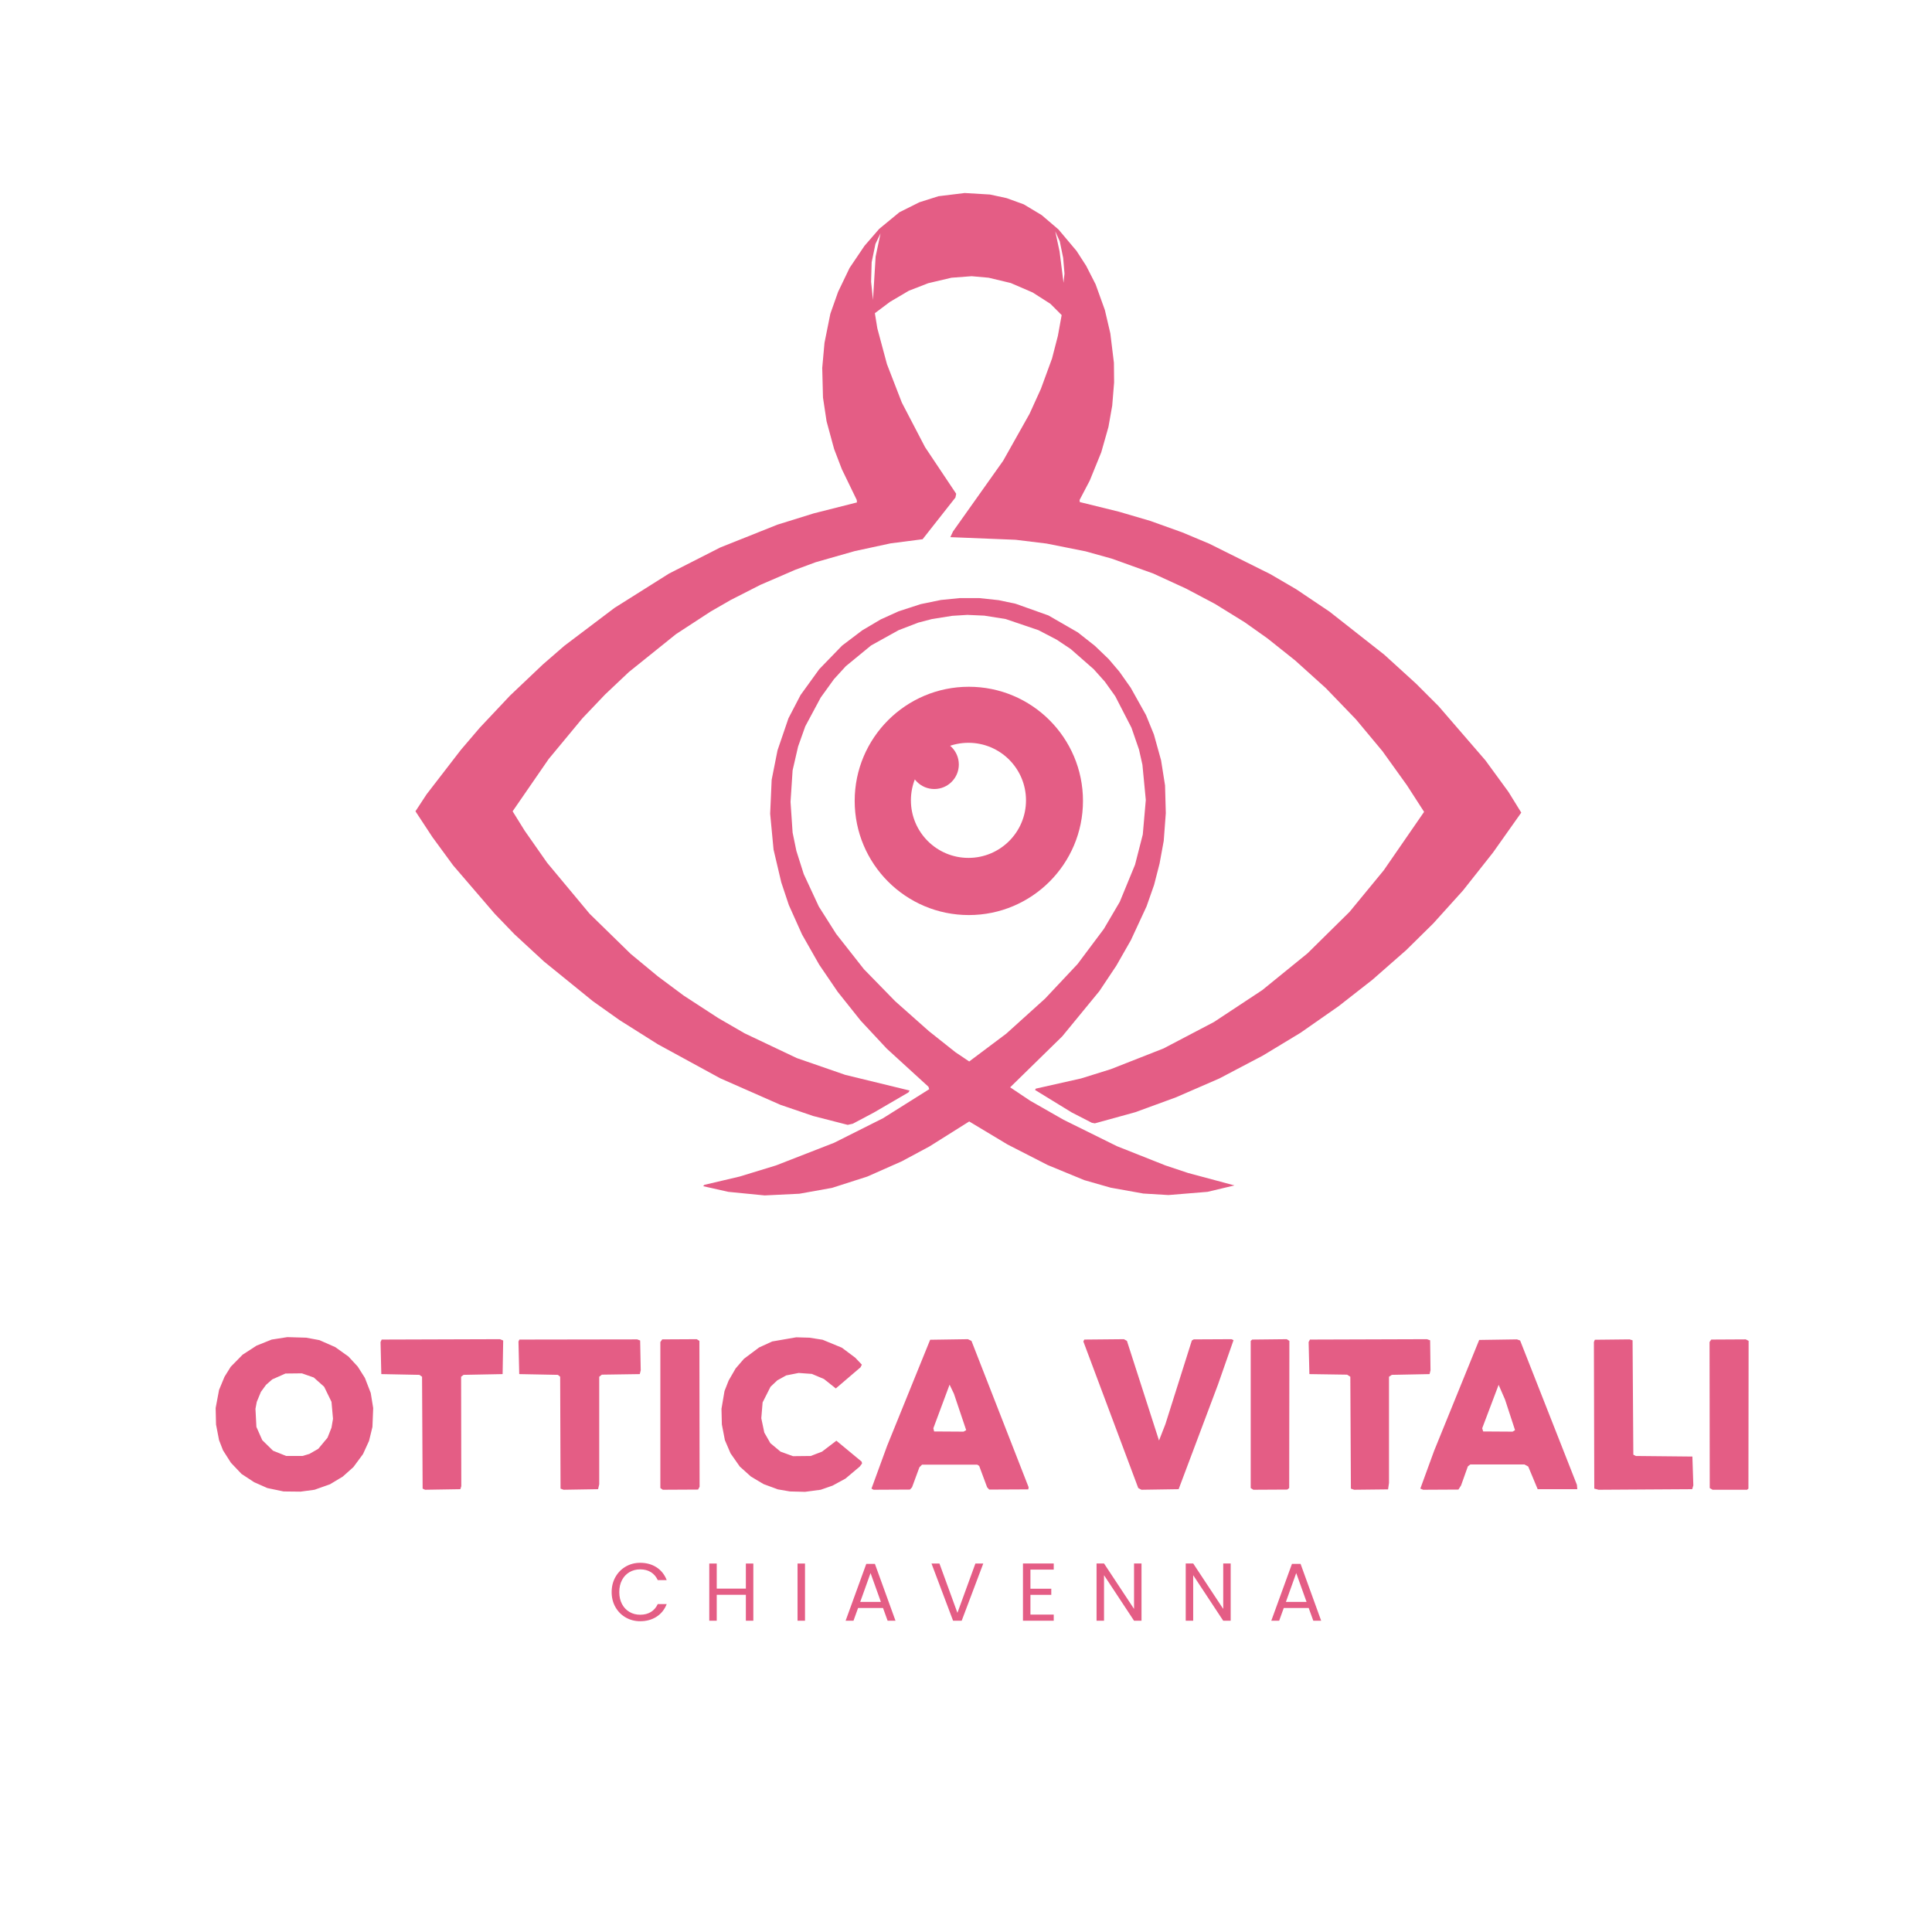
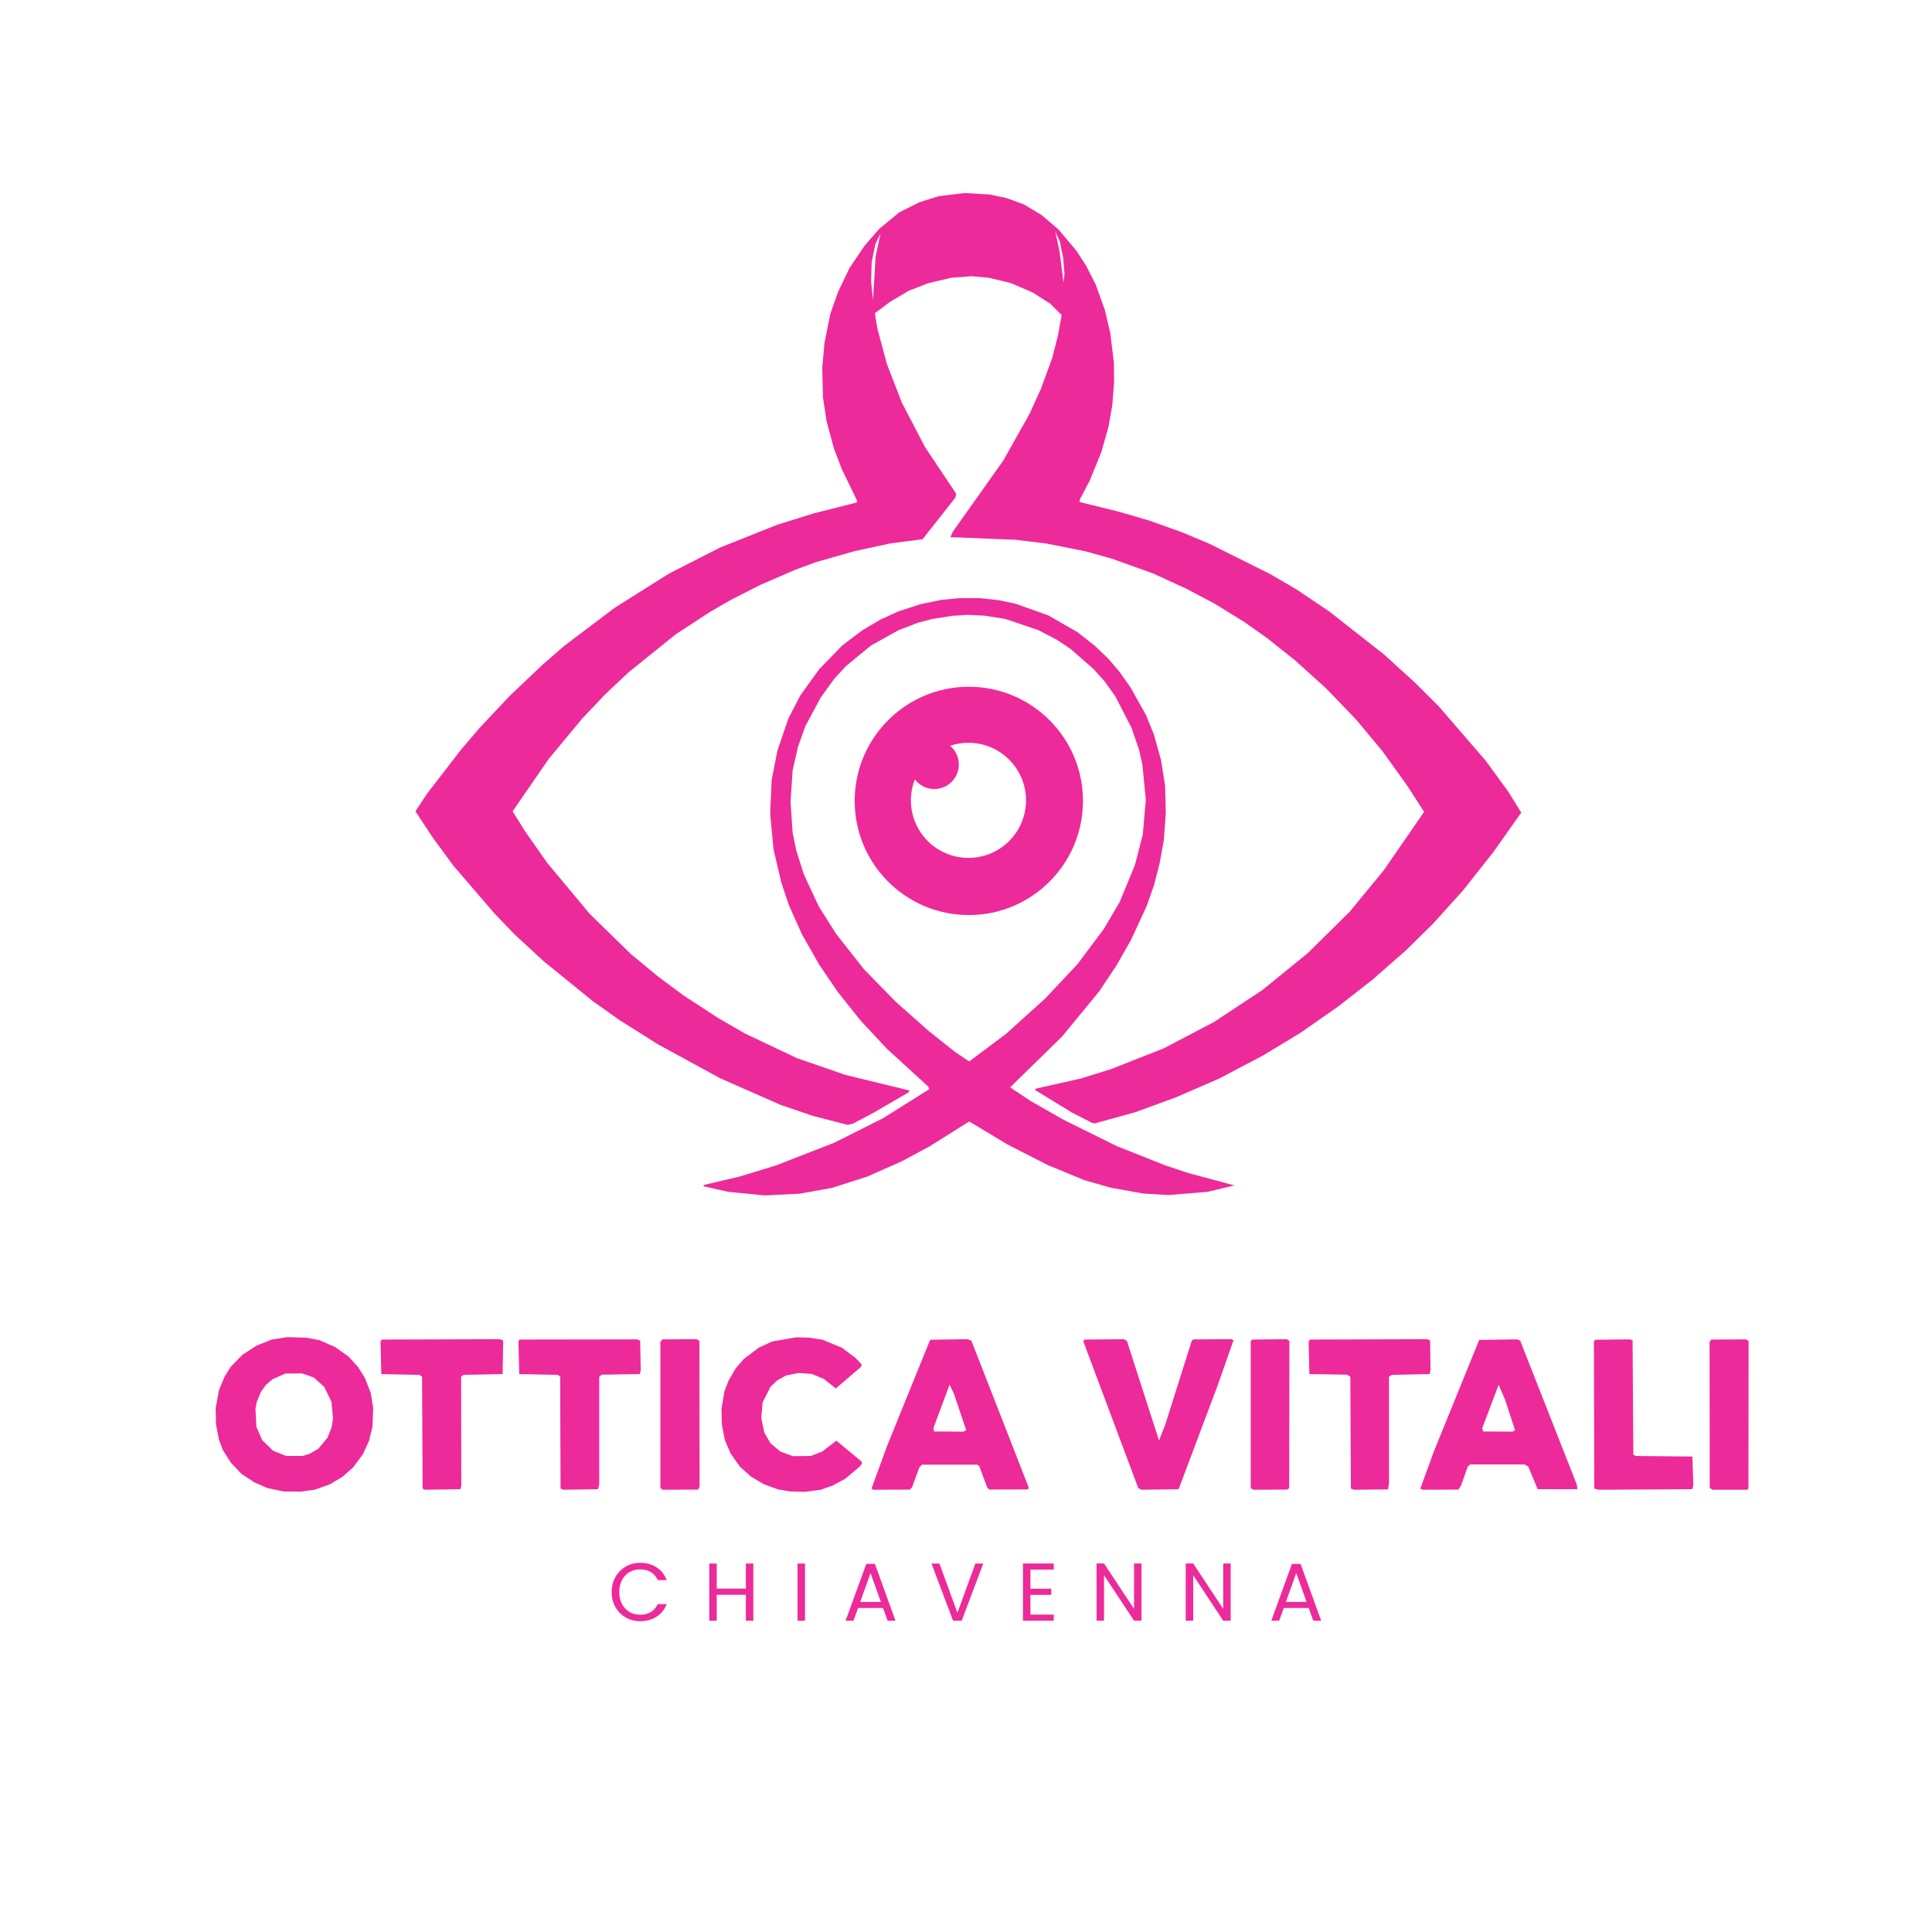
<svg xmlns="http://www.w3.org/2000/svg" viewBox="0 0 1024 1024" role="img" aria-labelledby="t">
-   <path fill="#e45d85" fill-rule="evenodd" d="M449.3 596.2 431 591.5 413.7 585.6 381.7 571.5 348.7 553.5 328.4 540.7 314.3 530.7 288.3 509.6 272.7 495.2 262.2 484.3 240.2 458.7 229.2 443.7 220.2 430.0 226.1 421.0 244.3 397.4 254.3 385.7 270.3 368.7 287.7 352.2 299.1 342.3 325.7 322.2 354.6 304.0 381.7 290.2 412 278.1 431.3 272.1 454.2 266.3 454.1 265.0 446.2 248.7 442.1 238.0 438.1 223.3 436.2 210.7 435.8 195.0 437 181.7 440.1 166.3 444.2 154.7 450.3 142.0 458.2 130.3 466 121.3 476.7 112.5 487.3 107.2 497.4 104.0 511.3 102.3 524.7 103.1 533.5 105.0 542.6 108.3 552.1 114.0 561 121.6 570.6 133.0 575.7 140.9 580.7 150.7 585.6 164.3 588.5 176.7 590.4 192.3 590.5 202.7 589.5 215.0 587.5 226.3 583.7 239.7 577.6 254.7 572.2 265.0 572.3 266.1 593 271.2 609.7 276.1 626.7 282.2 641 288.2 673.3 304.3 687 312.3 704.7 324.2 733.7 347.0 750.5 362.3 762.5 374.3 787.3 403.0 799.5 419.7 806.3 430.7 791.3 451.9 775.4 472.0 759.7 489.4 745.3 503.6 727.4 519.3 709.5 533.3 689.3 547.4 669.3 559.5 646.3 571.6 623.3 581.6 601.7 589.5 580.3 595.4 578.7 595.1 568 589.6 548.6 577.7 549 577.0 573 571.6 588.7 566.7 616.7 555.7 643.4 541.7 669 524.8 693 505.3 715.3 483.3 733.4 461.3 754.8 430.3 745.7 416.2 732.7 398.1 718.7 381.3 702.7 364.7 686.4 350.0 671.7 338.3 659.7 329.8 644 320.1 628.7 312.0 611.3 304.0 589.3 296.1 575.3 292.2 554.7 288.1 538.3 286.1 503.7 284.7 505.1 281.7 531.7 244.2 545.7 219.3 551.7 206.1 557.6 190.0 560.7 178.0 562.7 167.0 556.7 161.0 547.3 155.0 535.7 150.0 524 147.2 515 146.4 504.3 147.2 492 150.1 481.7 154.1 471.7 160.0 463.7 166.0 465 174.0 470.1 193.0 478 213.4 490.3 237.0 506.8 261.7 506.4 263.7 489 285.8 472 288.0 453 292.1 432.3 298.0 421.5 302.0 403 310.0 387.3 318.0 376.7 324.1 358.3 336.1 333.3 356.2 320.7 368.1 308.7 380.7 290.8 402.3 271.7 430.0 278.1 440.3 290 457.3 312.5 484.3 334.3 505.6 348.7 517.5 362.4 527.7 380.7 539.6 394.7 547.7 422.3 560.8 448 569.7 482.1 578.0 481.5 579.0 463.3 589.6 452 595.6ZM563.7 149.9 564.2 145.0 563.5 136.7 561.7 127.9 559.3 122.6 561.6 133.3ZM462.7 159.0 464.1 136.0 466.7 123.7 464 129.3 462 139.0 461.7 149.3ZM640 631.7 619.3 633.4 606 632.6 588.7 629.5 574.7 625.5 555.3 617.5 534 606.6 513.7 594.4 492.7 607.6 478 615.5 459.7 623.6 441 629.6 423.7 632.7 405.3 633.6 386 631.7 372.7 628.7 373.3 628.0 392 623.6 411.3 617.7 442.1 605.7 468 592.7 492.5 577.3 492.1 576.0 470 555.8 456.2 541.0 444 525.7 434.2 511.3 425.1 495.3 418.1 479.7 414.1 467.7 410 450.3 408.2 431.3 409 413.3 412.1 397.7 417.9 380.7 424.3 368.4 434.2 354.7 446.3 342.2 457 334.1 466.8 328.3 476.3 324.0 488 320.2 498.7 318.0 508.7 317.0 519 317.0 529.3 318.1 538.3 320.0 555.7 326.2 571.3 335.2 580.3 342.3 587.6 349.3 593.3 356.0 599.3 364.5 607.4 379.0 611.6 389.3 615.4 403.0 617.5 416.3 617.9 431.0 616.8 445.7 614.6 457.7 611.7 469.0 607.7 480.4 599.4 498.3 591.7 511.8 582.7 525.3 563 549.3 535.4 576.3 546 583.4 563.7 593.5 592 607.5 617.7 617.7 629.7 621.7 654.3 628.3ZM513.7 562.6 533.3 547.9 553.9 529.3 571.1 511.0 585.1 492.3 593.5 478.0 601.6 458.3 605.7 442.3 607.3 424.0 605.5 405.3 603.7 397.3 599.7 385.7 591.1 369.0 585.6 361.3 579.7 354.7 567.5 344.0 560 339.0 550.4 334.0 533 328.1 521.7 326.3 512.7 325.9 504.7 326.4 494 328.1 486.7 330.0 476.3 334.0 461.7 342.1 448.3 353.1 442 360.0 435 369.7 426.8 385.0 423 395.7 420.1 408.3 419 425.0 420.1 441.3 422.1 451.0 426 463.3 434 480.5 443.2 495.0 457.9 513.7 474.5 530.7 492.3 546.5 506.4 557.7ZM166.7 789.6 159.3 790.6 150.3 790.5 141.7 788.7 134.7 785.6 128 781.2 122.4 775.3 118.2 768.7 116.1 763.3 114.5 755.0 114.3 746.3 116.1 736.7 119 729.7 122.3 724.4 128.6 718.0 136 713.2 144 710.0 152.3 708.7 162.3 709.0 169.3 710.3 177.7 714.0 184.7 719.0 189.6 724.3 193.4 730.3 196.5 738.3 197.8 746.3 197.4 756.3 195.6 763.7 192.4 770.7 187.3 777.6 181.7 782.6 174.9 786.7ZM435 789.6 426.7 790.7 418.7 790.5 412.3 789.4 404.7 786.6 398 782.6 392.1 777.3 387.2 770.3 384.2 763.3 382.6 755.0 382.4 746.7 384 737.3 386.2 731.7 389.9 725.3 394.3 720.2 402.3 714.2 409.3 711.0 422 708.8 429 709.0 436 710.1 446.2 714.3 453.3 719.6 456.8 723.3 456.1 724.7 443 735.9 436.7 730.9 430.3 728.2 423.3 727.7 416.7 729.0 412 731.6 408.4 735.0 404.2 743.3 403.5 751.7 405.1 759.3 408.3 764.9 413.7 769.4 420.3 771.8 429.7 771.7 435.7 769.4 443.3 763.6 456.7 774.7 456.9 775.7 455.7 777.3 448.1 783.7 441.3 787.4ZM244 789.3 225.3 789.6 224 789.0 223.7 729.7 222.3 728.7 202.1 728.3 201.7 711.3 202.3 710.0 265 709.8 266.7 710.5 266.4 728.3 245.7 728.7 244.4 729.7 244.5 787.7ZM317 789.3 298.7 789.6 297.1 789.0 296.9 729.7 295.7 728.7 275.2 728.3 274.8 711.0 275.3 710.0 337.7 709.9 339.3 710.5 339.6 726.3 339.1 728.3 319 728.6 317.6 729.7 317.6 786.7ZM370 789.5 351.3 789.6 350 788.7 350 711.3 351 709.9 369.3 709.8 370.7 710.7 370.8 788.0ZM545 789.4 524.3 789.5 523.2 788.3 519 777.0 518 776.3 488.7 776.3 487.3 777.7 483.4 788.3 482.3 789.5 463 789.6 461.9 789.0 470.2 766.3 493 710.1 513 709.8 514.9 710.7 545.2 788.3ZM624.7 789.3 605 789.6 603.3 788.7 574.2 711.0 574.7 710.0 595.7 709.8 597.3 710.7 614.3 763.5 617.7 754.8 631.7 710.5 632.7 709.9 652.7 709.8 653.8 710.3 645.5 734.0ZM682.3 789.5 664.3 789.6 662.9 788.7 662.9 710.7 663.7 710.0 682 709.8 683.4 710.7 683.3 788.7ZM735.7 789.4 717.7 789.6 716 789.0 715.7 729.7 714 728.6 694 728.3 693.6 711.3 694.3 710.0 756.3 709.8 758 710.4 758.2 726.3 757.7 728.3 737.7 728.7 736.2 729.7 736.2 786.0ZM836 789.3 815 789.3 810 777.3 808 776.2 779.3 776.2 778 777.2 774.4 787.3 773 789.5 754.3 789.6 752.8 789.0 760.1 769.0 784 710.2 804 709.9 805.7 710.5 835.8 787.0ZM896.9 789.3 847.3 789.6 845 789.0 844.8 711.3 845.3 710.1 863.7 709.9 865.3 710.4 865.7 771.0 867 771.7 897 772.0 897.5 787.3ZM926 789.6 907.7 789.6 906.2 788.7 906.1 711.3 907 710.0 925.3 709.9 926.8 710.7 926.7 789.0ZM160.3 771.7 164 770.6 168.7 767.9 173.6 762.0 175.7 756.7 176.5 752.0 175.7 743.0 171.8 735.0 166.3 730.1 160 727.9 151.3 728.0 144.3 731.1 141 734.0 138.3 737.7 136.1 743.0 135.4 746.7 135.9 756.3 139 763.3 144.7 768.9 151.7 771.7ZM495.1 758.7 510.7 758.8 512.1 758.0 505.6 738.7 503.3 733.9 494.7 757.0ZM786.1 758.7 801.7 758.8 803 758.0 797.7 741.8 794.3 734.0 785.6 757.0ZM339.32 828.316Q344.278 828.316 347.974 830.708Q351.67 833.1 353.366 837.491H348.626Q347.365 834.752 344.995 833.273Q342.625 831.795 339.32 831.795Q336.146 831.795 333.624 833.273Q331.102 834.752 329.667 837.47Q328.232 840.187 328.232 843.84Q328.232 847.449 329.667 850.167Q331.102 852.885 333.624 854.363Q336.146 855.842 339.32 855.842Q342.625 855.842 344.995 854.385Q347.365 852.928 348.626 850.189H353.366Q351.67 854.537 347.974 856.907Q344.278 859.277 339.32 859.277Q335.103 859.277 331.646 857.298Q328.189 855.32 326.188 851.798Q324.188 848.275 324.188 843.84Q324.188 839.405 326.188 835.861Q328.189 832.317 331.646 830.317Q335.103 828.316 339.32 828.316ZM399.281 828.708V859.016H395.324V845.275H379.887V859.016H375.93V828.708H379.887V842.014H395.324V828.708ZM426.671 828.708V859.016H422.714V828.708ZM468.02 852.276H454.801L452.366 859.016H448.192L459.149 828.882H463.715L474.63 859.016H470.455ZM466.89 849.058 461.411 833.752 455.932 849.058ZM521.153 828.708 509.717 859.016H505.151L493.715 828.708H497.933L507.456 854.842L516.979 828.708ZM546.152 831.925V842.057H557.197V845.319H546.152V855.755H558.502V859.016H542.195V828.664H558.502V831.925ZM605.025 859.016H601.068L585.153 834.882V859.016H581.196V828.664H585.153L601.068 852.754V828.664H605.025ZM652.288 859.016H648.331L632.416 834.882V859.016H628.459V828.664H632.416L648.331 852.754V828.664H652.288ZM693.637 852.276H680.418L677.983 859.016H673.809L684.766 828.882H689.332L700.247 859.016H696.072ZM692.507 849.058 687.028 833.752 681.549 849.058Z" />
-   <path fill="#e45d85" fill-rule="evenodd" d="M453.0 424.5a60.5 60.5 0 1 0 121 0a60.5 60.5 0 1 0 -121 0ZM482.8 424.2a30.5 30.5 0 1 0 61 0a30.5 30.5 0 1 0 -61 0Z" />
-   <circle cx="495.2" cy="405.2" r="13" fill="#e45d85" />
+   <path fill="#ed2a9a" fill-rule="evenodd" d="M449.3 596.2 431 591.5 413.7 585.6 381.7 571.5 348.7 553.5 328.4 540.7 314.3 530.7 288.3 509.6 272.7 495.2 262.2 484.3 240.2 458.7 229.2 443.7 220.2 430.0 226.1 421.0 244.3 397.4 254.3 385.7 270.3 368.7 287.7 352.2 299.1 342.3 325.7 322.2 354.6 304.0 381.7 290.2 412 278.1 431.3 272.1 454.2 266.3 454.1 265.0 446.2 248.7 442.1 238.0 438.1 223.3 436.2 210.7 435.8 195.0 437 181.7 440.1 166.3 444.2 154.7 450.3 142.0 458.2 130.3 466 121.3 476.7 112.5 487.3 107.2 497.4 104.0 511.3 102.3 524.7 103.1 533.5 105.0 542.6 108.3 552.1 114.0 561 121.6 570.6 133.0 575.7 140.9 580.7 150.7 585.6 164.3 588.5 176.7 590.4 192.3 590.5 202.7 589.5 215.0 587.5 226.3 583.7 239.7 577.6 254.7 572.2 265.0 572.3 266.1 593 271.2 609.7 276.1 626.7 282.2 641 288.2 673.3 304.3 687 312.3 704.7 324.2 733.7 347.0 750.5 362.3 762.5 374.3 787.3 403.0 799.5 419.7 806.3 430.7 791.3 451.9 775.4 472.0 759.7 489.4 745.3 503.6 727.4 519.3 709.5 533.3 689.3 547.4 669.3 559.5 646.3 571.6 623.3 581.6 601.7 589.5 580.3 595.4 578.7 595.1 568 589.6 548.6 577.7 549 577.0 573 571.6 588.7 566.7 616.7 555.7 643.4 541.7 669 524.8 693 505.3 715.3 483.3 733.4 461.3 754.8 430.3 745.7 416.2 732.7 398.1 718.7 381.3 702.7 364.7 686.4 350.0 671.7 338.3 659.7 329.8 644 320.1 628.7 312.0 611.3 304.0 589.3 296.1 575.3 292.2 554.7 288.1 538.3 286.1 503.7 284.7 505.1 281.7 531.7 244.2 545.7 219.3 551.7 206.1 557.6 190.0 560.7 178.0 562.7 167.0 556.7 161.0 547.3 155.0 535.7 150.0 524 147.2 515 146.4 504.3 147.2 492 150.1 481.7 154.1 471.7 160.0 463.7 166.0 465 174.0 470.1 193.0 478 213.4 490.3 237.0 506.8 261.7 506.4 263.7 489 285.8 472 288.0 453 292.1 432.3 298.0 421.5 302.0 403 310.0 387.3 318.0 376.7 324.1 358.3 336.1 333.3 356.2 320.7 368.1 308.7 380.7 290.8 402.3 271.7 430.0 278.1 440.3 290 457.3 312.5 484.3 334.3 505.6 348.7 517.5 362.4 527.7 380.7 539.6 394.7 547.7 422.3 560.8 448 569.7 482.1 578.0 481.5 579.0 463.3 589.6 452 595.6ZM563.7 149.9 564.2 145.0 563.5 136.7 561.7 127.9 559.3 122.6 561.6 133.3ZM462.7 159.0 464.1 136.0 466.7 123.7 464 129.3 462 139.0 461.7 149.3ZM640 631.7 619.3 633.4 606 632.6 588.7 629.5 574.7 625.5 555.3 617.5 534 606.6 513.7 594.4 492.7 607.6 478 615.5 459.7 623.6 441 629.6 423.7 632.7 405.3 633.6 386 631.7 372.7 628.7 373.3 628.0 392 623.6 411.3 617.7 442.1 605.7 468 592.7 492.5 577.3 492.1 576.0 470 555.8 456.2 541.0 444 525.7 434.2 511.3 425.1 495.3 418.1 479.7 414.1 467.7 410 450.3 408.2 431.3 409 413.3 412.1 397.7 417.9 380.7 424.3 368.4 434.2 354.7 446.3 342.2 457 334.1 466.8 328.3 476.3 324.0 488 320.2 498.7 318.0 508.7 317.0 519 317.0 529.3 318.1 538.3 320.0 555.7 326.2 571.3 335.2 580.3 342.3 587.6 349.3 593.3 356.0 599.3 364.5 607.4 379.0 611.6 389.3 615.4 403.0 617.5 416.3 617.9 431.0 616.8 445.7 614.6 457.7 611.7 469.0 607.7 480.4 599.4 498.3 591.7 511.8 582.7 525.3 563 549.3 535.4 576.3 546 583.4 563.7 593.5 592 607.5 617.7 617.7 629.7 621.7 654.3 628.3ZM513.7 562.6 533.3 547.9 553.9 529.3 571.1 511.0 585.1 492.3 593.5 478.0 601.6 458.3 605.7 442.3 607.3 424.0 605.5 405.3 603.7 397.3 599.7 385.7 591.1 369.0 585.6 361.3 579.7 354.7 567.5 344.0 560 339.0 550.4 334.0 533 328.1 521.7 326.3 512.7 325.9 504.7 326.4 494 328.1 486.7 330.0 476.3 334.0 461.7 342.1 448.3 353.1 442 360.0 435 369.7 426.8 385.0 423 395.7 420.1 408.3 419 425.0 420.1 441.3 422.1 451.0 426 463.3 434 480.5 443.2 495.0 457.9 513.7 474.5 530.7 492.3 546.5 506.4 557.7ZM166.7 789.6 159.3 790.6 150.3 790.5 141.7 788.7 134.7 785.6 128 781.2 122.4 775.3 118.2 768.7 116.1 763.3 114.5 755.0 114.3 746.3 116.1 736.7 119 729.7 122.3 724.4 128.6 718.0 136 713.2 144 710.0 152.3 708.7 162.3 709.0 169.3 710.3 177.7 714.0 184.7 719.0 189.6 724.3 193.4 730.3 196.5 738.3 197.8 746.3 197.4 756.3 195.6 763.7 192.4 770.7 187.3 777.6 181.7 782.6 174.9 786.7ZM435 789.6 426.7 790.7 418.7 790.5 412.3 789.4 404.7 786.6 398 782.6 392.1 777.3 387.2 770.3 384.2 763.3 382.6 755.0 382.4 746.7 384 737.3 386.2 731.7 389.9 725.3 394.3 720.2 402.3 714.2 409.3 711.0 422 708.8 429 709.0 436 710.1 446.2 714.3 453.3 719.6 456.8 723.3 456.1 724.7 443 735.9 436.7 730.9 430.3 728.2 423.3 727.7 416.7 729.0 412 731.6 408.4 735.0 404.2 743.3 403.5 751.7 405.1 759.3 408.3 764.9 413.7 769.4 420.3 771.8 429.7 771.7 435.7 769.4 443.3 763.6 456.7 774.7 456.9 775.7 455.7 777.3 448.1 783.7 441.3 787.4ZM244 789.3 225.3 789.6 224 789.0 223.7 729.7 222.3 728.7 202.1 728.3 201.7 711.3 202.3 710.0 265 709.8 266.7 710.5 266.4 728.3 245.7 728.7 244.4 729.7 244.5 787.7ZM317 789.3 298.7 789.6 297.1 789.0 296.9 729.7 295.7 728.7 275.2 728.3 274.8 711.0 275.3 710.0 337.7 709.9 339.3 710.5 339.6 726.3 339.1 728.3 319 728.6 317.6 729.7 317.6 786.7ZM370 789.5 351.3 789.6 350 788.7 350 711.3 351 709.9 369.3 709.8 370.7 710.7 370.8 788.0ZM545 789.4 524.3 789.5 523.2 788.3 519 777.0 518 776.3 488.7 776.3 487.3 777.7 483.4 788.3 482.3 789.5 463 789.6 461.9 789.0 470.2 766.3 493 710.1 513 709.8 514.9 710.7 545.2 788.3ZM624.7 789.3 605 789.6 603.3 788.7 574.2 711.0 574.7 710.0 595.7 709.8 597.3 710.7 614.3 763.5 617.7 754.8 631.7 710.5 632.7 709.9 652.7 709.8 653.8 710.3 645.5 734.0ZM682.3 789.5 664.3 789.6 662.9 788.7 662.9 710.7 663.7 710.0 682 709.8 683.4 710.7 683.3 788.7ZM735.7 789.4 717.7 789.6 716 789.0 715.7 729.7 714 728.6 694 728.3 693.6 711.3 694.3 710.0 756.3 709.8 758 710.4 758.2 726.3 757.7 728.3 737.7 728.7 736.2 729.7 736.2 786.0ZM836 789.3 815 789.3 810 777.3 808 776.2 779.3 776.2 778 777.2 774.4 787.3 773 789.5 754.3 789.6 752.8 789.0 760.1 769.0 784 710.2 804 709.9 805.7 710.5 835.8 787.0ZM896.9 789.3 847.3 789.6 845 789.0 844.8 711.3 845.3 710.1 863.7 709.9 865.3 710.4 865.7 771.0 867 771.7 897 772.0 897.5 787.3ZM926 789.6 907.7 789.6 906.2 788.7 906.1 711.3 907 710.0 925.3 709.9 926.8 710.7 926.7 789.0ZM160.3 771.7 164 770.6 168.7 767.9 173.6 762.0 175.7 756.7 176.5 752.0 175.7 743.0 171.8 735.0 166.3 730.1 160 727.9 151.3 728.0 144.3 731.1 141 734.0 138.3 737.7 136.1 743.0 135.4 746.7 135.9 756.3 139 763.3 144.7 768.9 151.7 771.7ZM495.1 758.7 510.7 758.8 512.1 758.0 505.6 738.7 503.3 733.9 494.7 757.0ZM786.1 758.7 801.7 758.8 803 758.0 797.7 741.8 794.3 734.0 785.6 757.0ZM339.32 828.316Q344.278 828.316 347.974 830.708Q351.67 833.1 353.366 837.491H348.626Q347.365 834.752 344.995 833.273Q342.625 831.795 339.32 831.795Q336.146 831.795 333.624 833.273Q331.102 834.752 329.667 837.47Q328.232 840.187 328.232 843.84Q328.232 847.449 329.667 850.167Q331.102 852.885 333.624 854.363Q336.146 855.842 339.32 855.842Q342.625 855.842 344.995 854.385Q347.365 852.928 348.626 850.189H353.366Q351.67 854.537 347.974 856.907Q344.278 859.277 339.32 859.277Q335.103 859.277 331.646 857.298Q328.189 855.32 326.188 851.798Q324.188 848.275 324.188 843.84Q324.188 839.405 326.188 835.861Q328.189 832.317 331.646 830.317Q335.103 828.316 339.32 828.316ZM399.281 828.708V859.016H395.324V845.275H379.887V859.016H375.93V828.708H379.887V842.014H395.324V828.708ZM426.671 828.708V859.016H422.714V828.708ZM468.02 852.276H454.801L452.366 859.016H448.192L459.149 828.882H463.715L474.63 859.016H470.455ZM466.89 849.058 461.411 833.752 455.932 849.058ZM521.153 828.708 509.717 859.016H505.151L493.715 828.708H497.933L507.456 854.842L516.979 828.708ZM546.152 831.925V842.057H557.197V845.319H546.152V855.755H558.502V859.016H542.195V828.664H558.502V831.925ZM605.025 859.016H601.068L585.153 834.882V859.016H581.196V828.664H585.153L601.068 852.754V828.664H605.025ZM652.288 859.016H648.331L632.416 834.882V859.016H628.459V828.664H632.416L648.331 852.754V828.664H652.288ZM693.637 852.276H680.418L677.983 859.016H673.809L684.766 828.882H689.332L700.247 859.016H696.072ZM692.507 849.058 687.028 833.752 681.549 849.058Z" />
+   <path fill="#ed2a9a" fill-rule="evenodd" d="M453.0 424.5a60.5 60.5 0 1 0 121 0a60.5 60.5 0 1 0 -121 0ZM482.8 424.2a30.5 30.5 0 1 0 61 0a30.5 30.5 0 1 0 -61 0Z" />
+   <circle cx="495.2" cy="405.2" r="13" fill="#ed2a9a" />
</svg>
